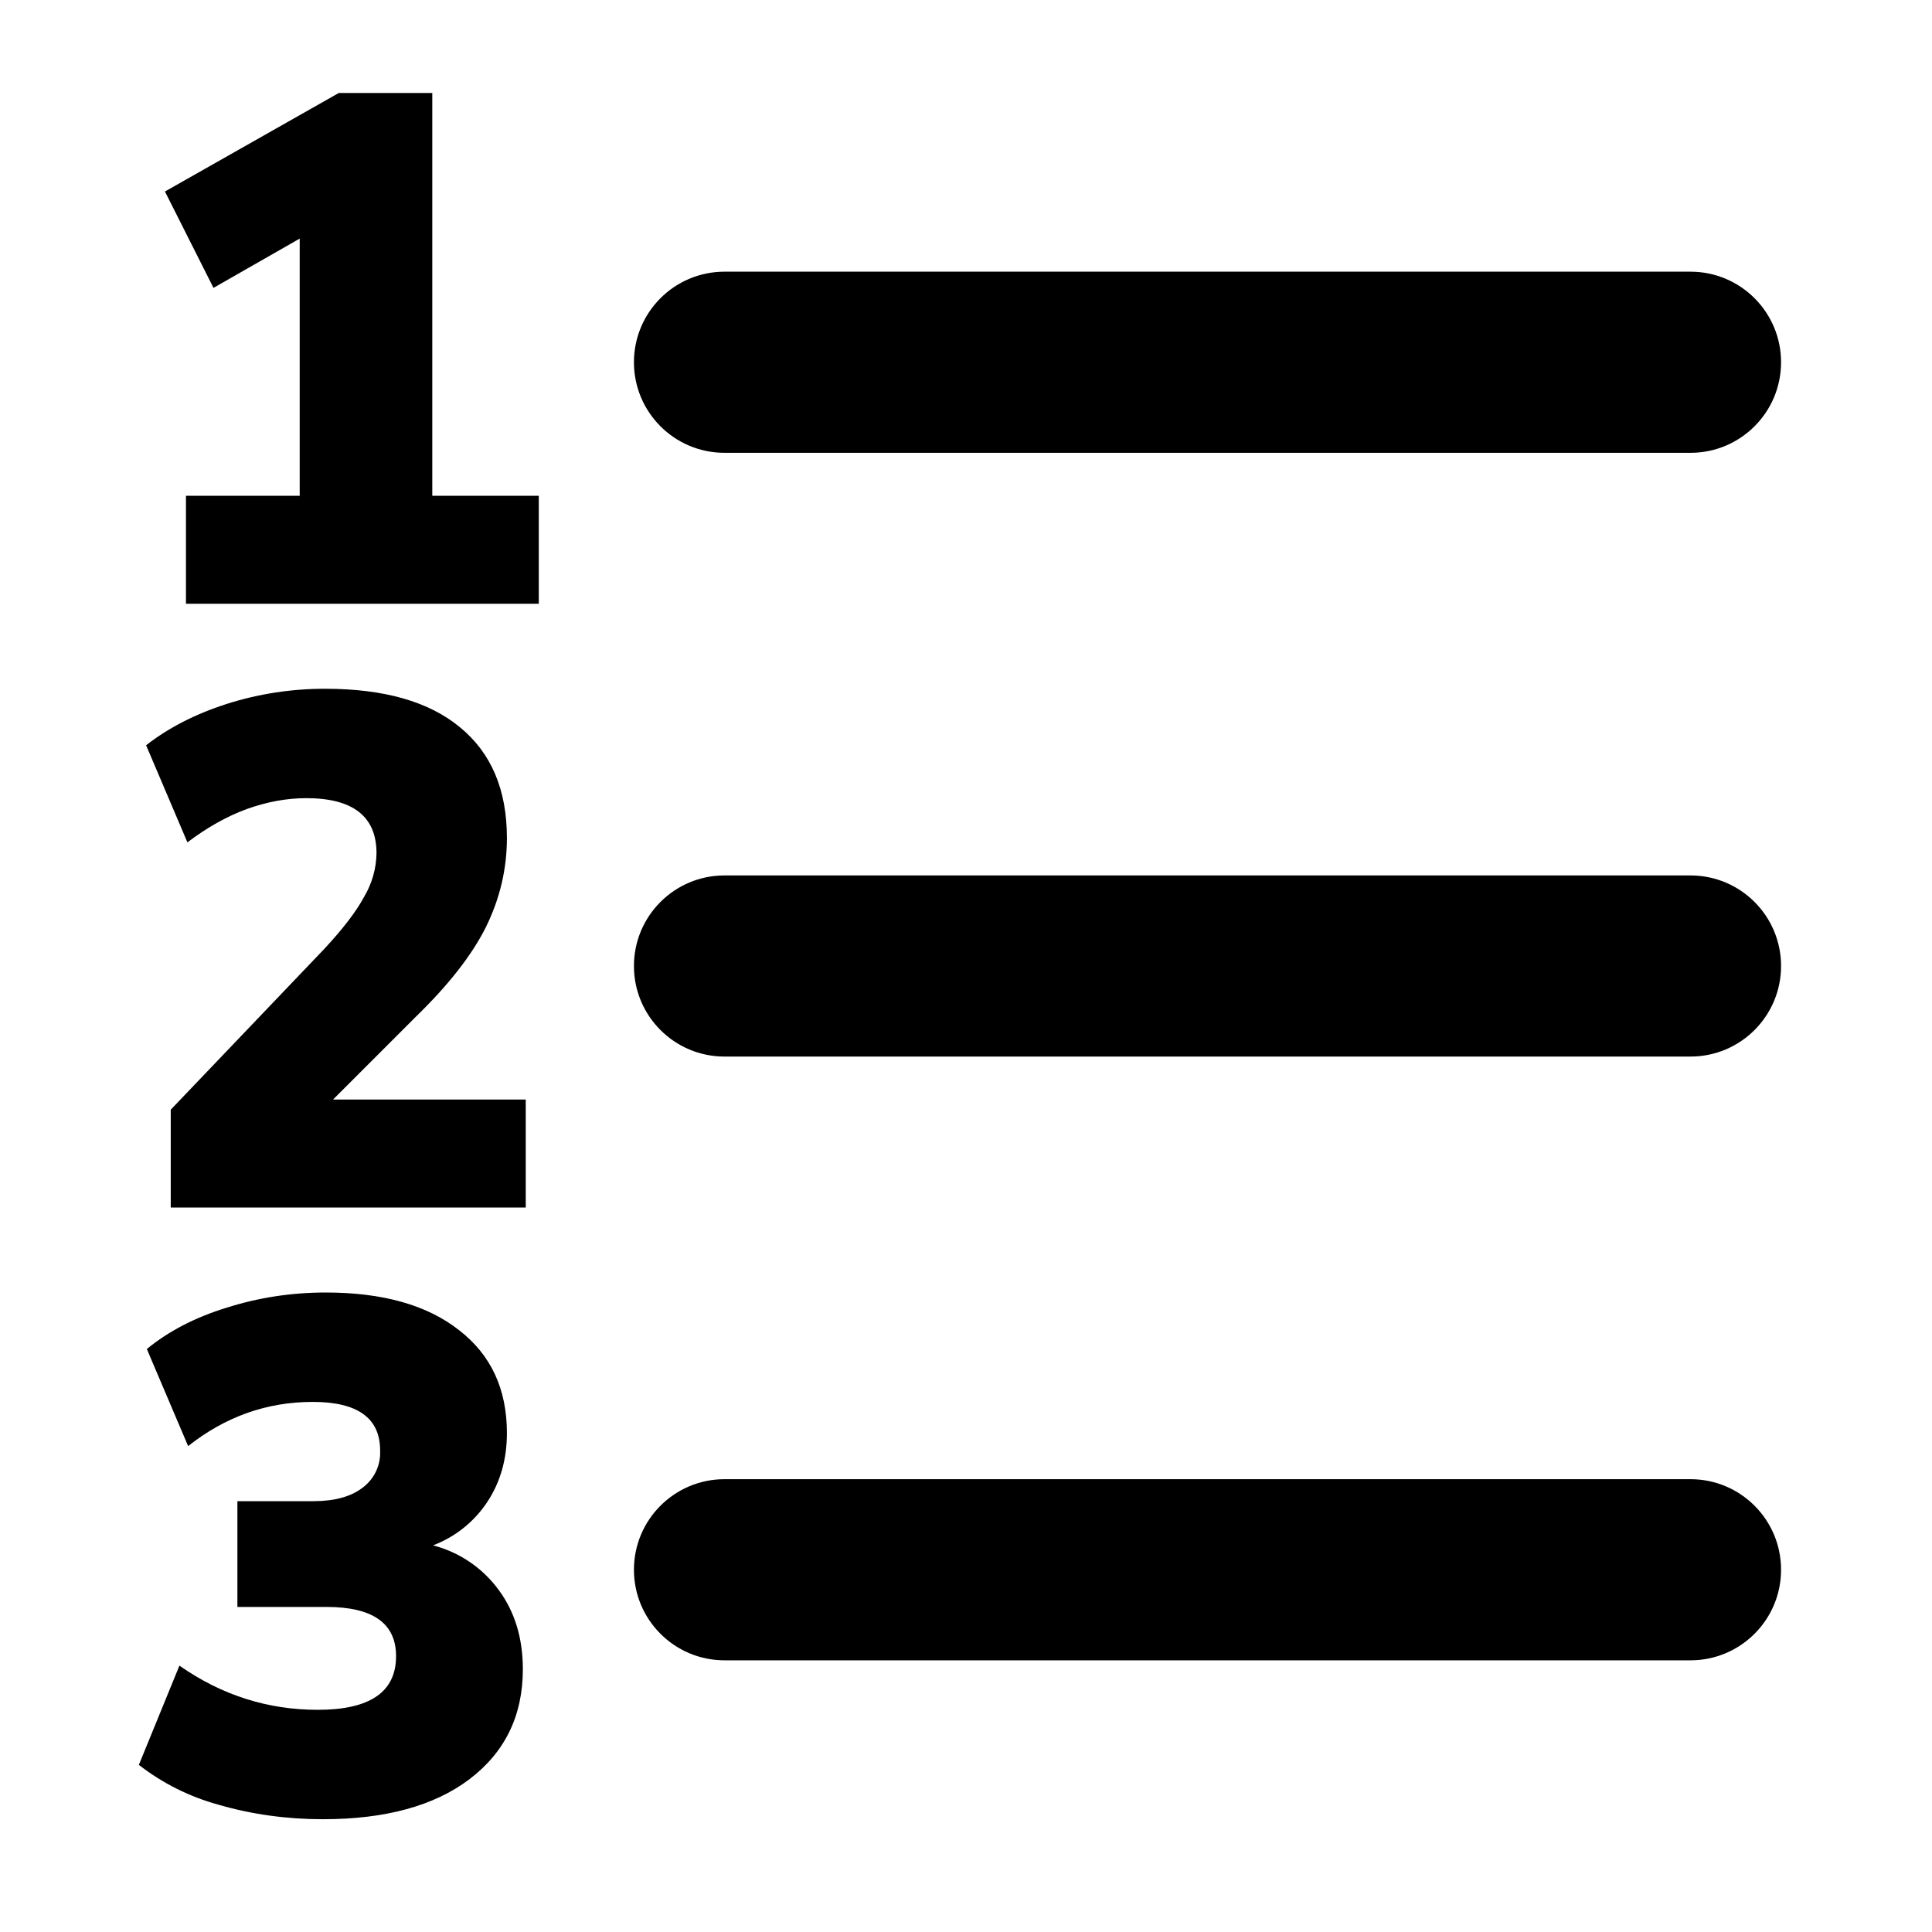
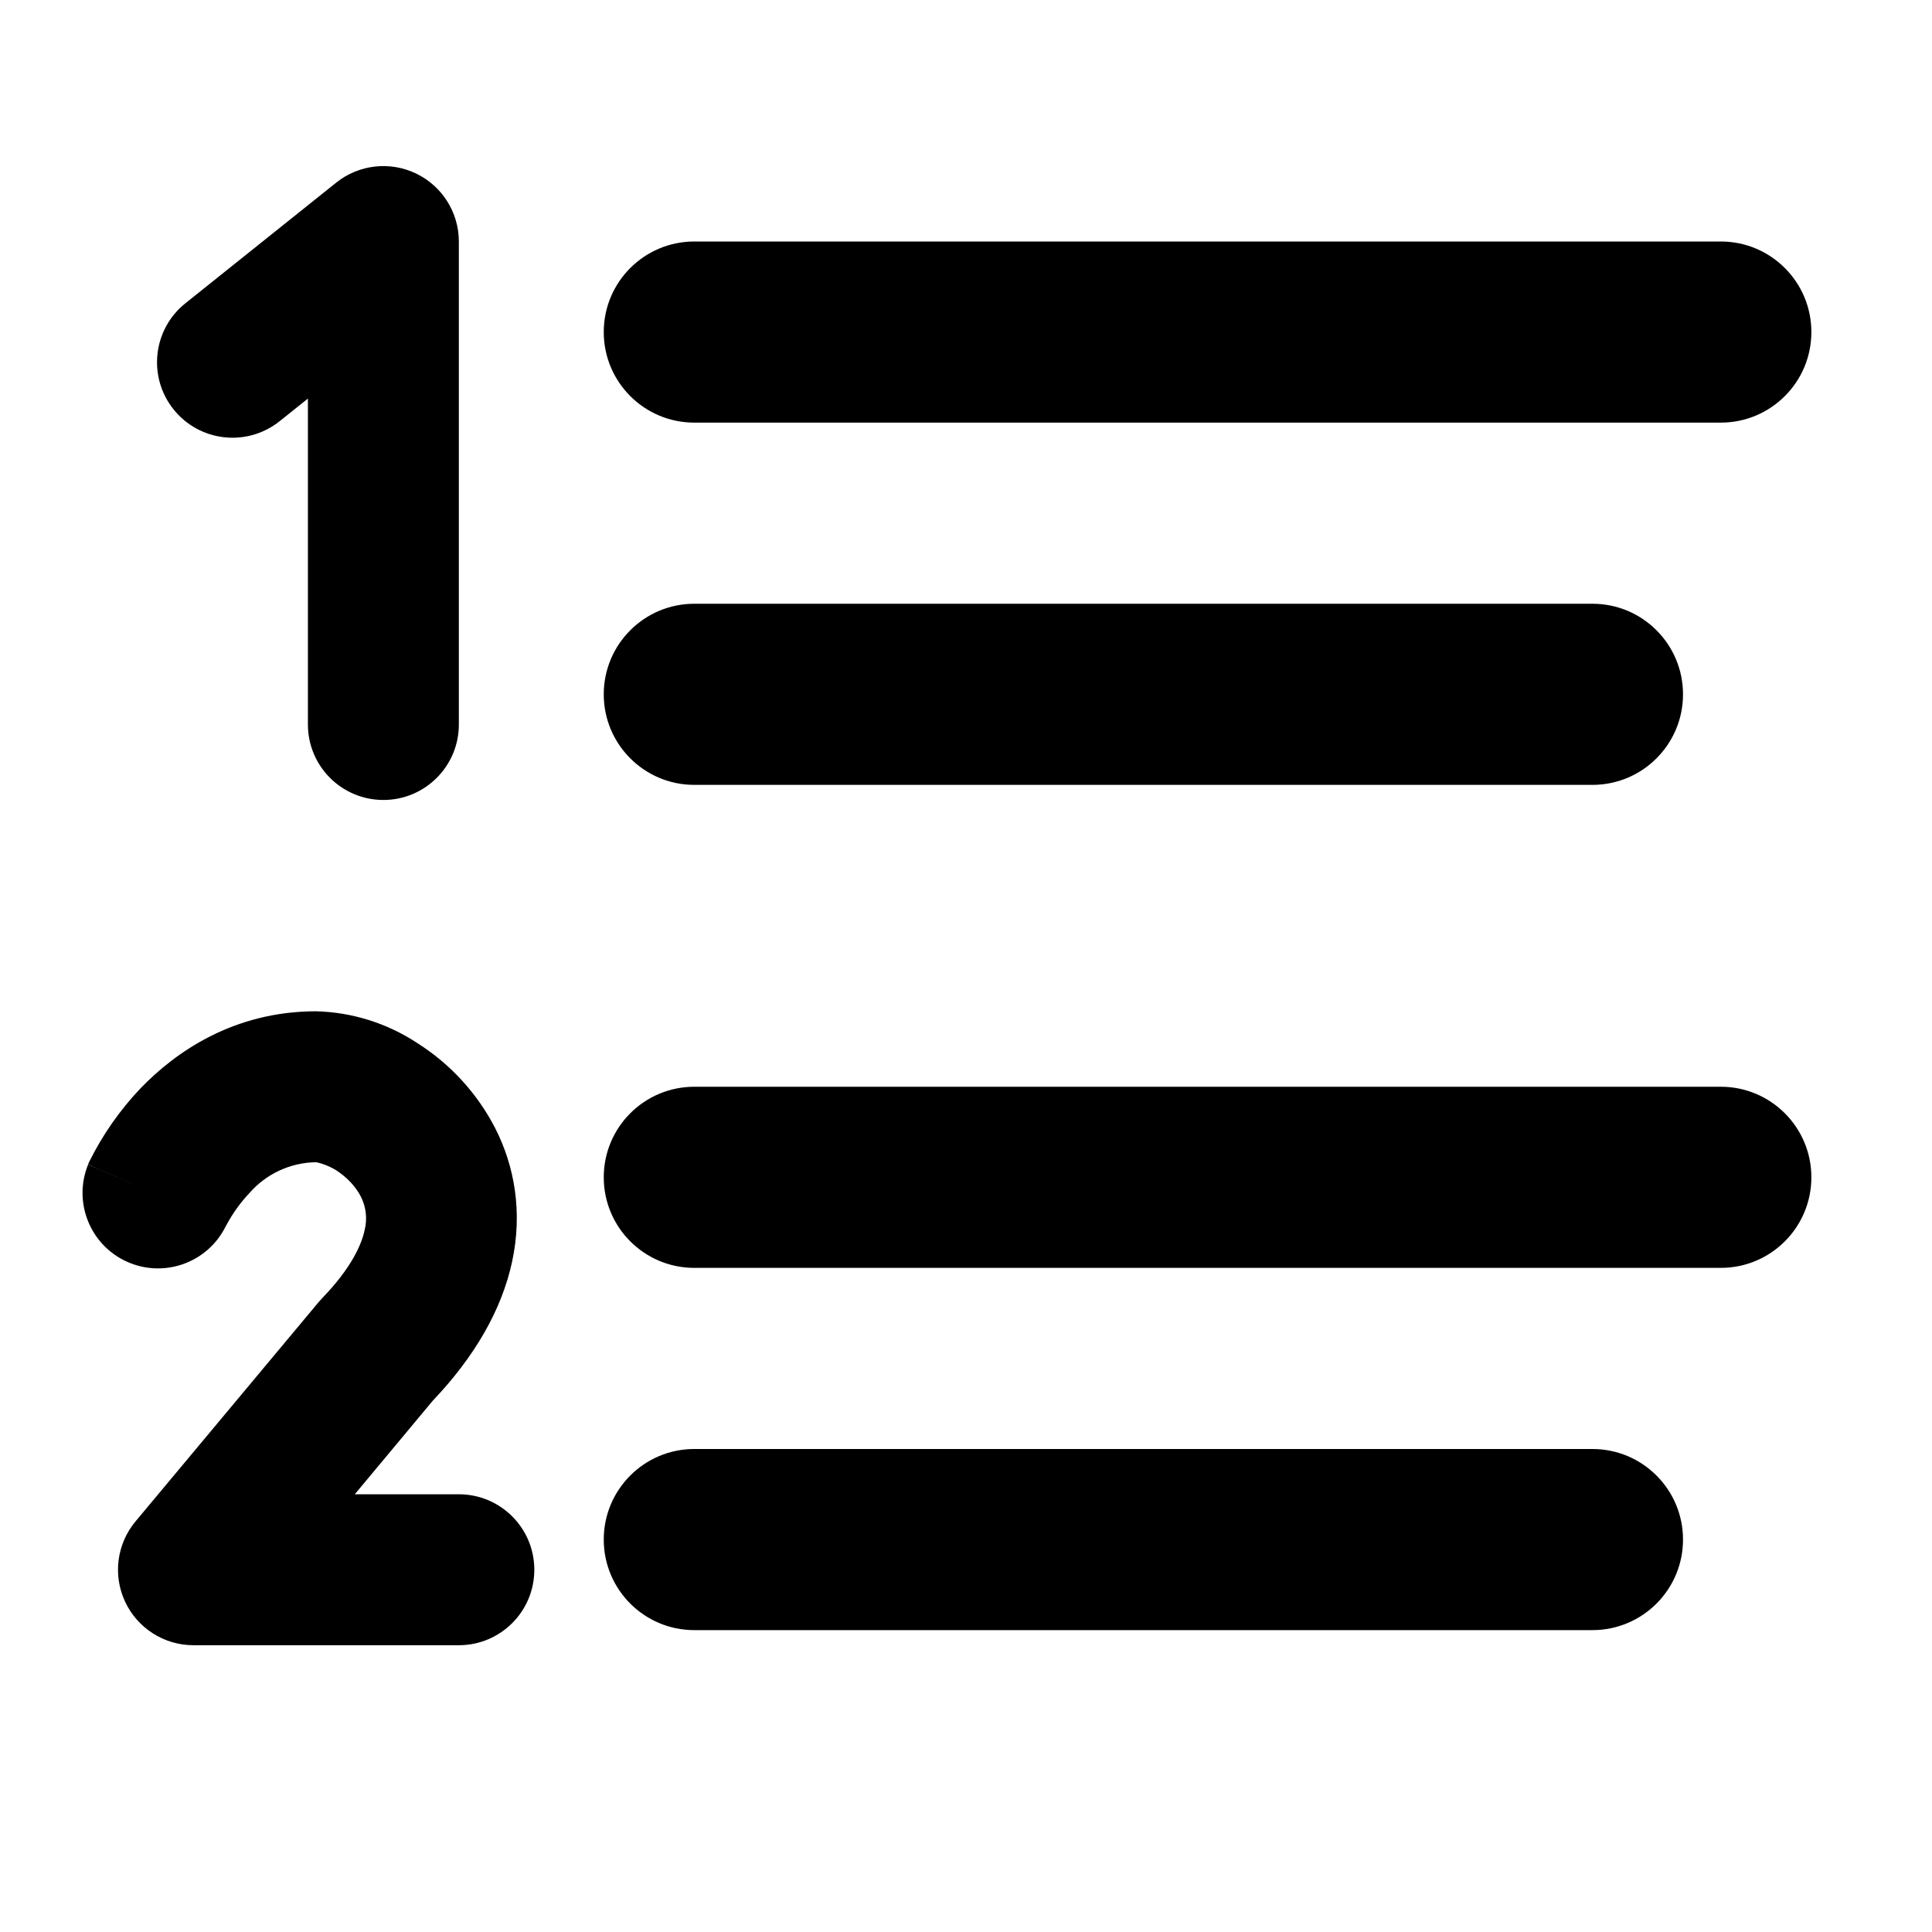
- <svg xmlns="http://www.w3.org/2000/svg" class="icon" width="16" height="16" fill="currentColor" viewBox="0 0 16 16">
-   <path fill-rule="evenodd" d="M5.25 3A.75.75 0 016 2.25h8a.75.75 0 010 1.5H6A.75.75 0 015.25 3zm0 5A.75.75 0 016 7.25h8a.75.75 0 010 1.5H6A.75.75 0 015.25 8zm0 5a.75.75 0 01.75-.75h8a.75.75 0 010 1.5H6a.75.75 0 01-.75-.75z" clip-rule="evenodd" />
-   <path d="M1.54 5v-.894h.942v-2.13l-.714.408-.402-.798L2.806.77h.774v3.336h.882V5H1.54zM1.414 10v-.81l1.272-1.332c.156-.168.266-.312.33-.432a.725.725 0 00.102-.36c0-.304-.194-.456-.582-.456-.16 0-.324.03-.492.09-.164.06-.328.152-.492.276l-.342-.804c.184-.144.406-.258.666-.342.264-.084.536-.126.816-.126.488 0 .86.106 1.116.318.26.212.39.518.39.918 0 .256-.058.502-.174.738-.116.232-.31.48-.582.744l-.684.684h1.596V10h-2.94zM2.674 15.066c-.3 0-.588-.04-.864-.12a1.886 1.886 0 01-.66-.33l.336-.822c.348.244.73.366 1.146.366.432 0 .648-.148.648-.444 0-.272-.192-.408-.576-.408h-.738v-.876h.63c.172 0 .306-.036.402-.108a.36.36 0 00.15-.312c0-.268-.186-.402-.558-.402-.38 0-.724.122-1.032.366l-.342-.804c.18-.148.4-.262.66-.342.264-.084.538-.126.822-.126.472 0 .84.104 1.104.312.264.204.396.488.396.852 0 .216-.054.406-.162.57a.936.936 0 01-.45.36.977.977 0 01.546.372c.132.18.198.398.198.654 0 .384-.148.688-.444.912-.292.22-.696.33-1.212.33z" />
+ <svg xmlns="http://www.w3.org/2000/svg" class="icon" width="16" height="16" viewBox="0 0 16 16" fill="currentColor">
+   <path d="M3.8 2a.625.625 0 0 0-1.015-.488l-1.25 1a.625.625 0 1 0 .781.976l.234-.187V6A.625.625 0 0 0 3.8 6V2ZM2.618 8.375c-.684 0-1.166.338-1.456.64a2.474 2.474 0 0 0-.421.602l-.007.015-.003.006-.001.003c0 .001-.001.002.57.255l-.57-.253a.625.625 0 0 0 1.14.511l.006-.01a1.222 1.222 0 0 1 .19-.264.745.745 0 0 1 .553-.255.531.531 0 0 1 .167.068c.088.057.16.134.202.216a.399.399 0 0 1 .032.277c-.026.122-.11.314-.35.563a.624.624 0 0 0-.03.033L1.122 12.6a.625.625 0 0 0 .48 1.025H3.8a.625.625 0 1 0 0-1.25h-.862l.647-.776c.348-.366.57-.752.656-1.15.088-.41.021-.79-.14-1.106a1.822 1.822 0 0 0-.644-.704 1.598 1.598 0 0 0-.84-.264ZM5 2.75A.75.75 0 0 1 5.75 2h8.501a.75.75 0 0 1 0 1.5H5.75A.75.75 0 0 1 5 2.75Zm0 7A.75.75 0 0 1 5.75 9h8.501a.75.75 0 0 1 0 1.5H5.75A.75.75 0 0 1 5 9.75ZM5.75 5a.75.75 0 1 0 0 1.5h7.438a.75.75 0 0 0 0-1.5H5.75ZM5 12.75a.75.75 0 0 1 .75-.75h7.438a.75.75 0 0 1 0 1.5H5.75a.75.75 0 0 1-.75-.75Z" />
</svg>
